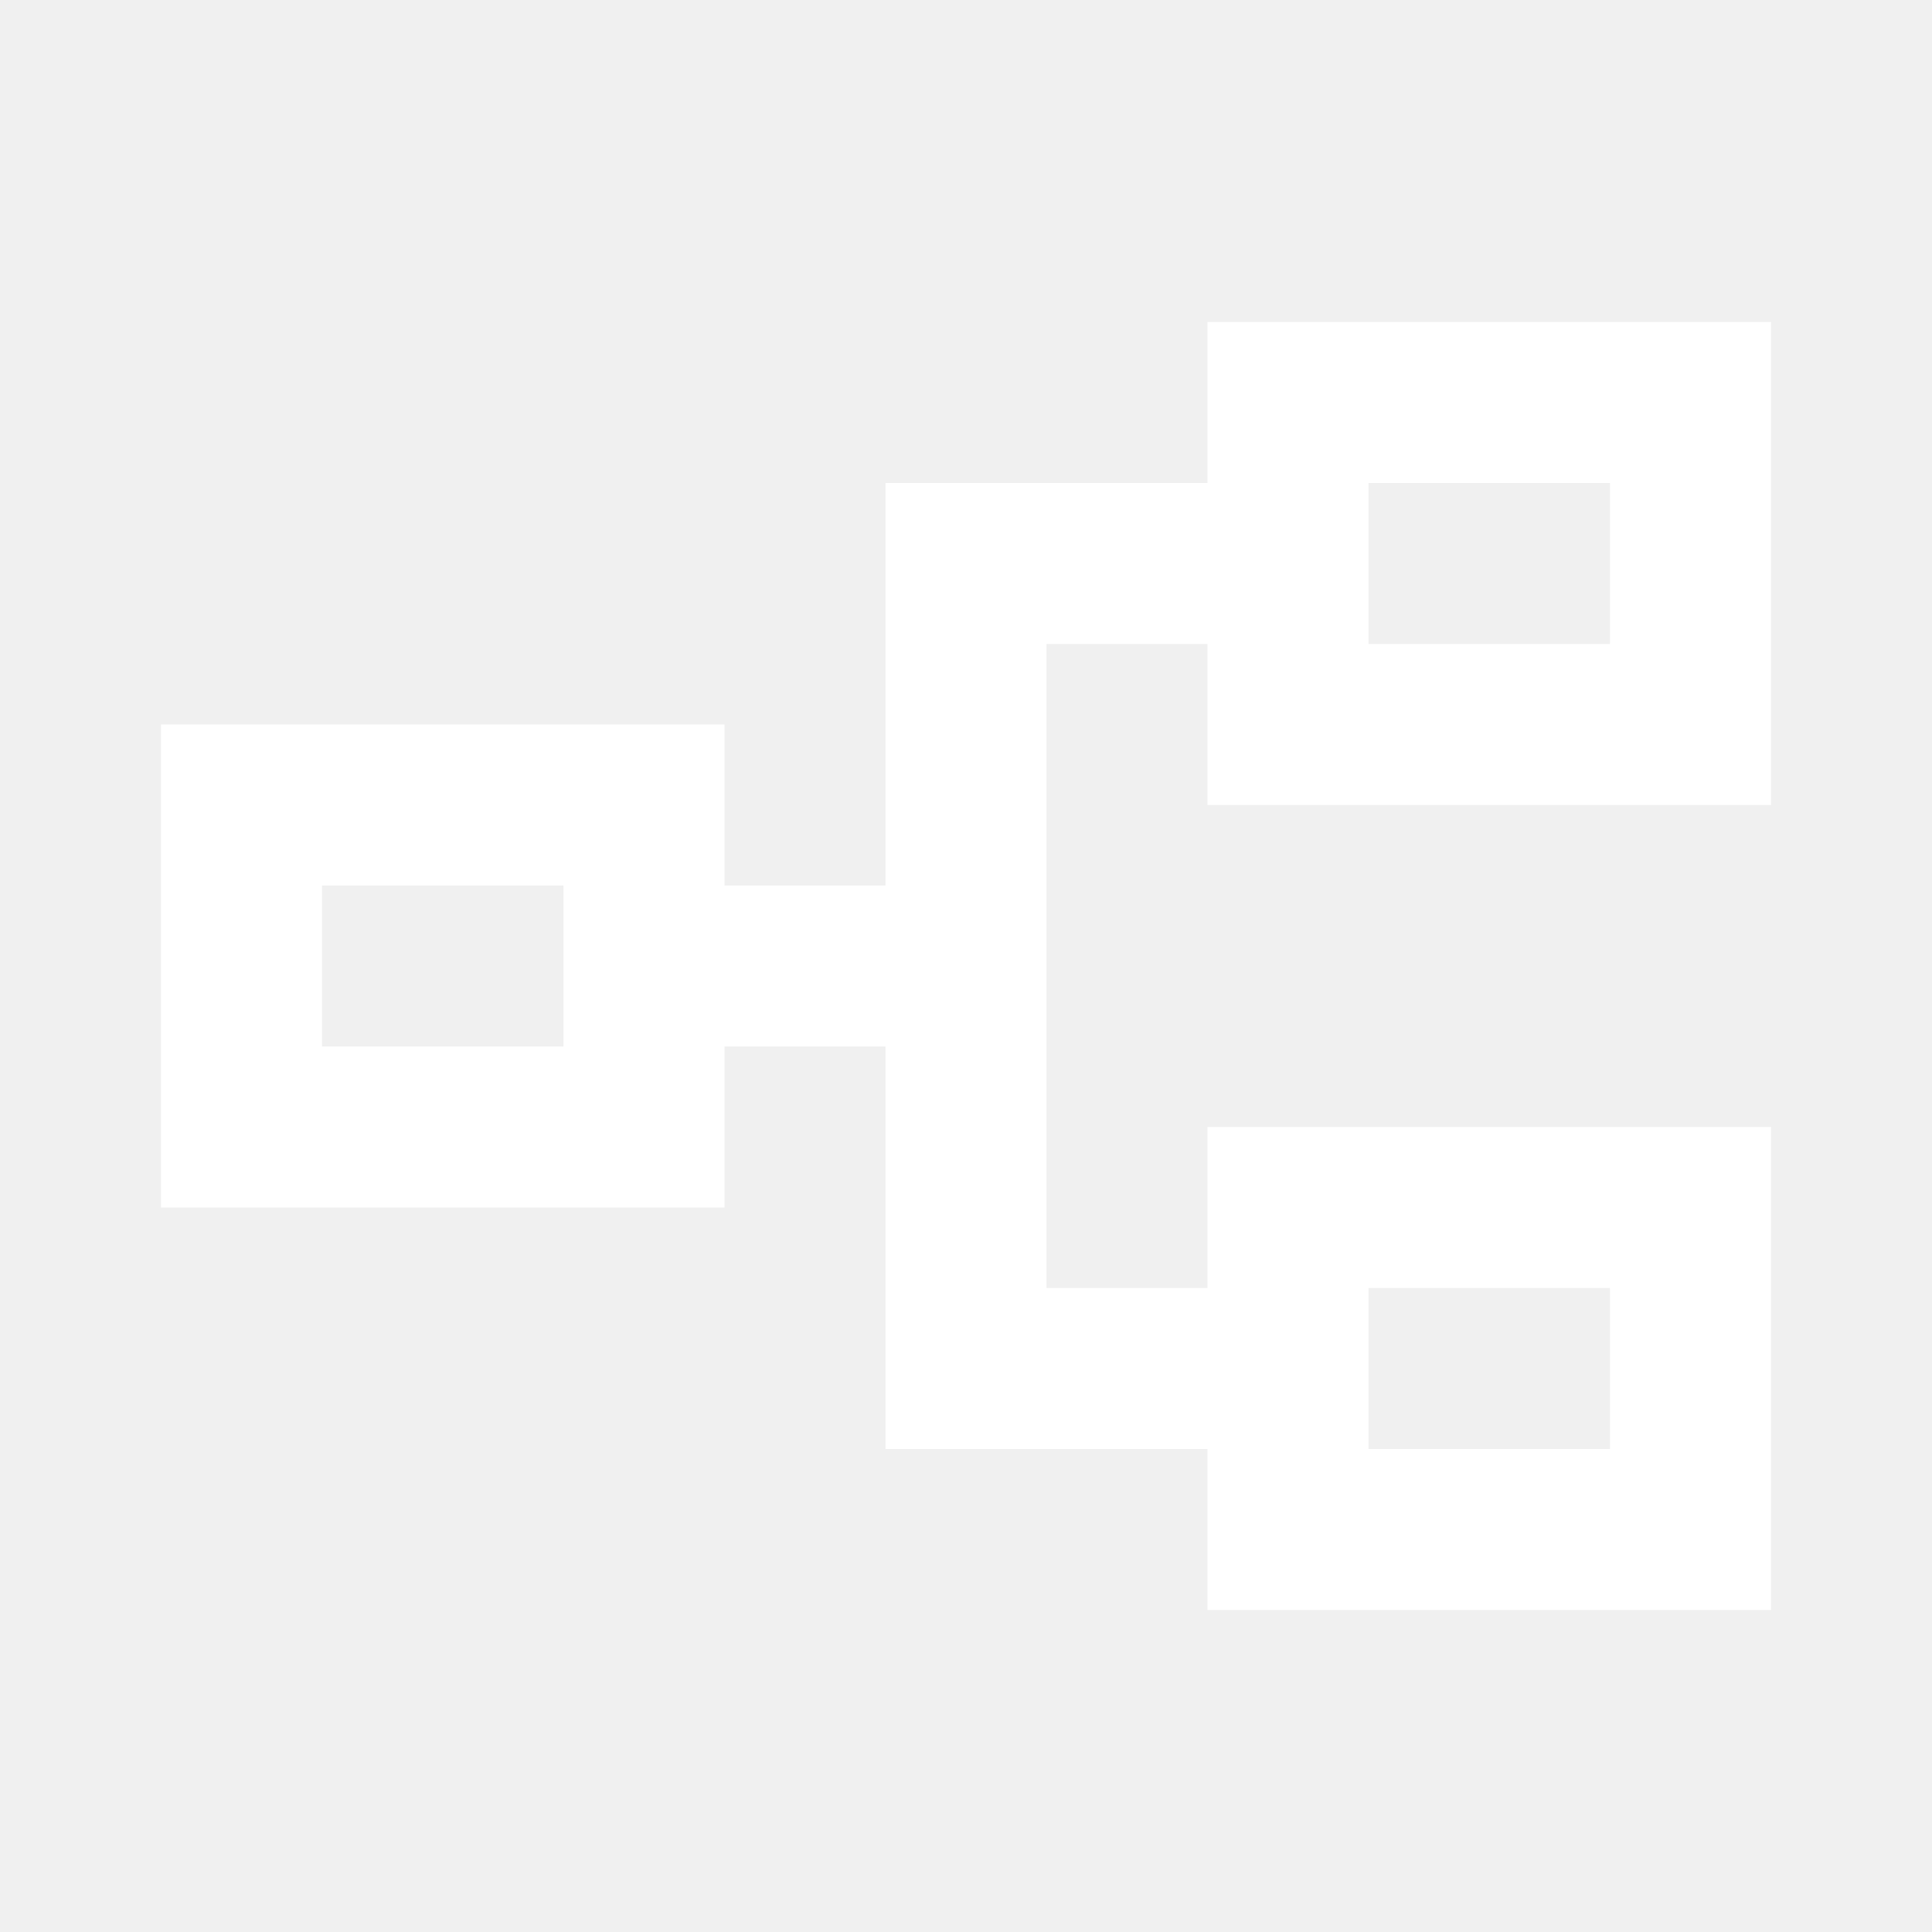
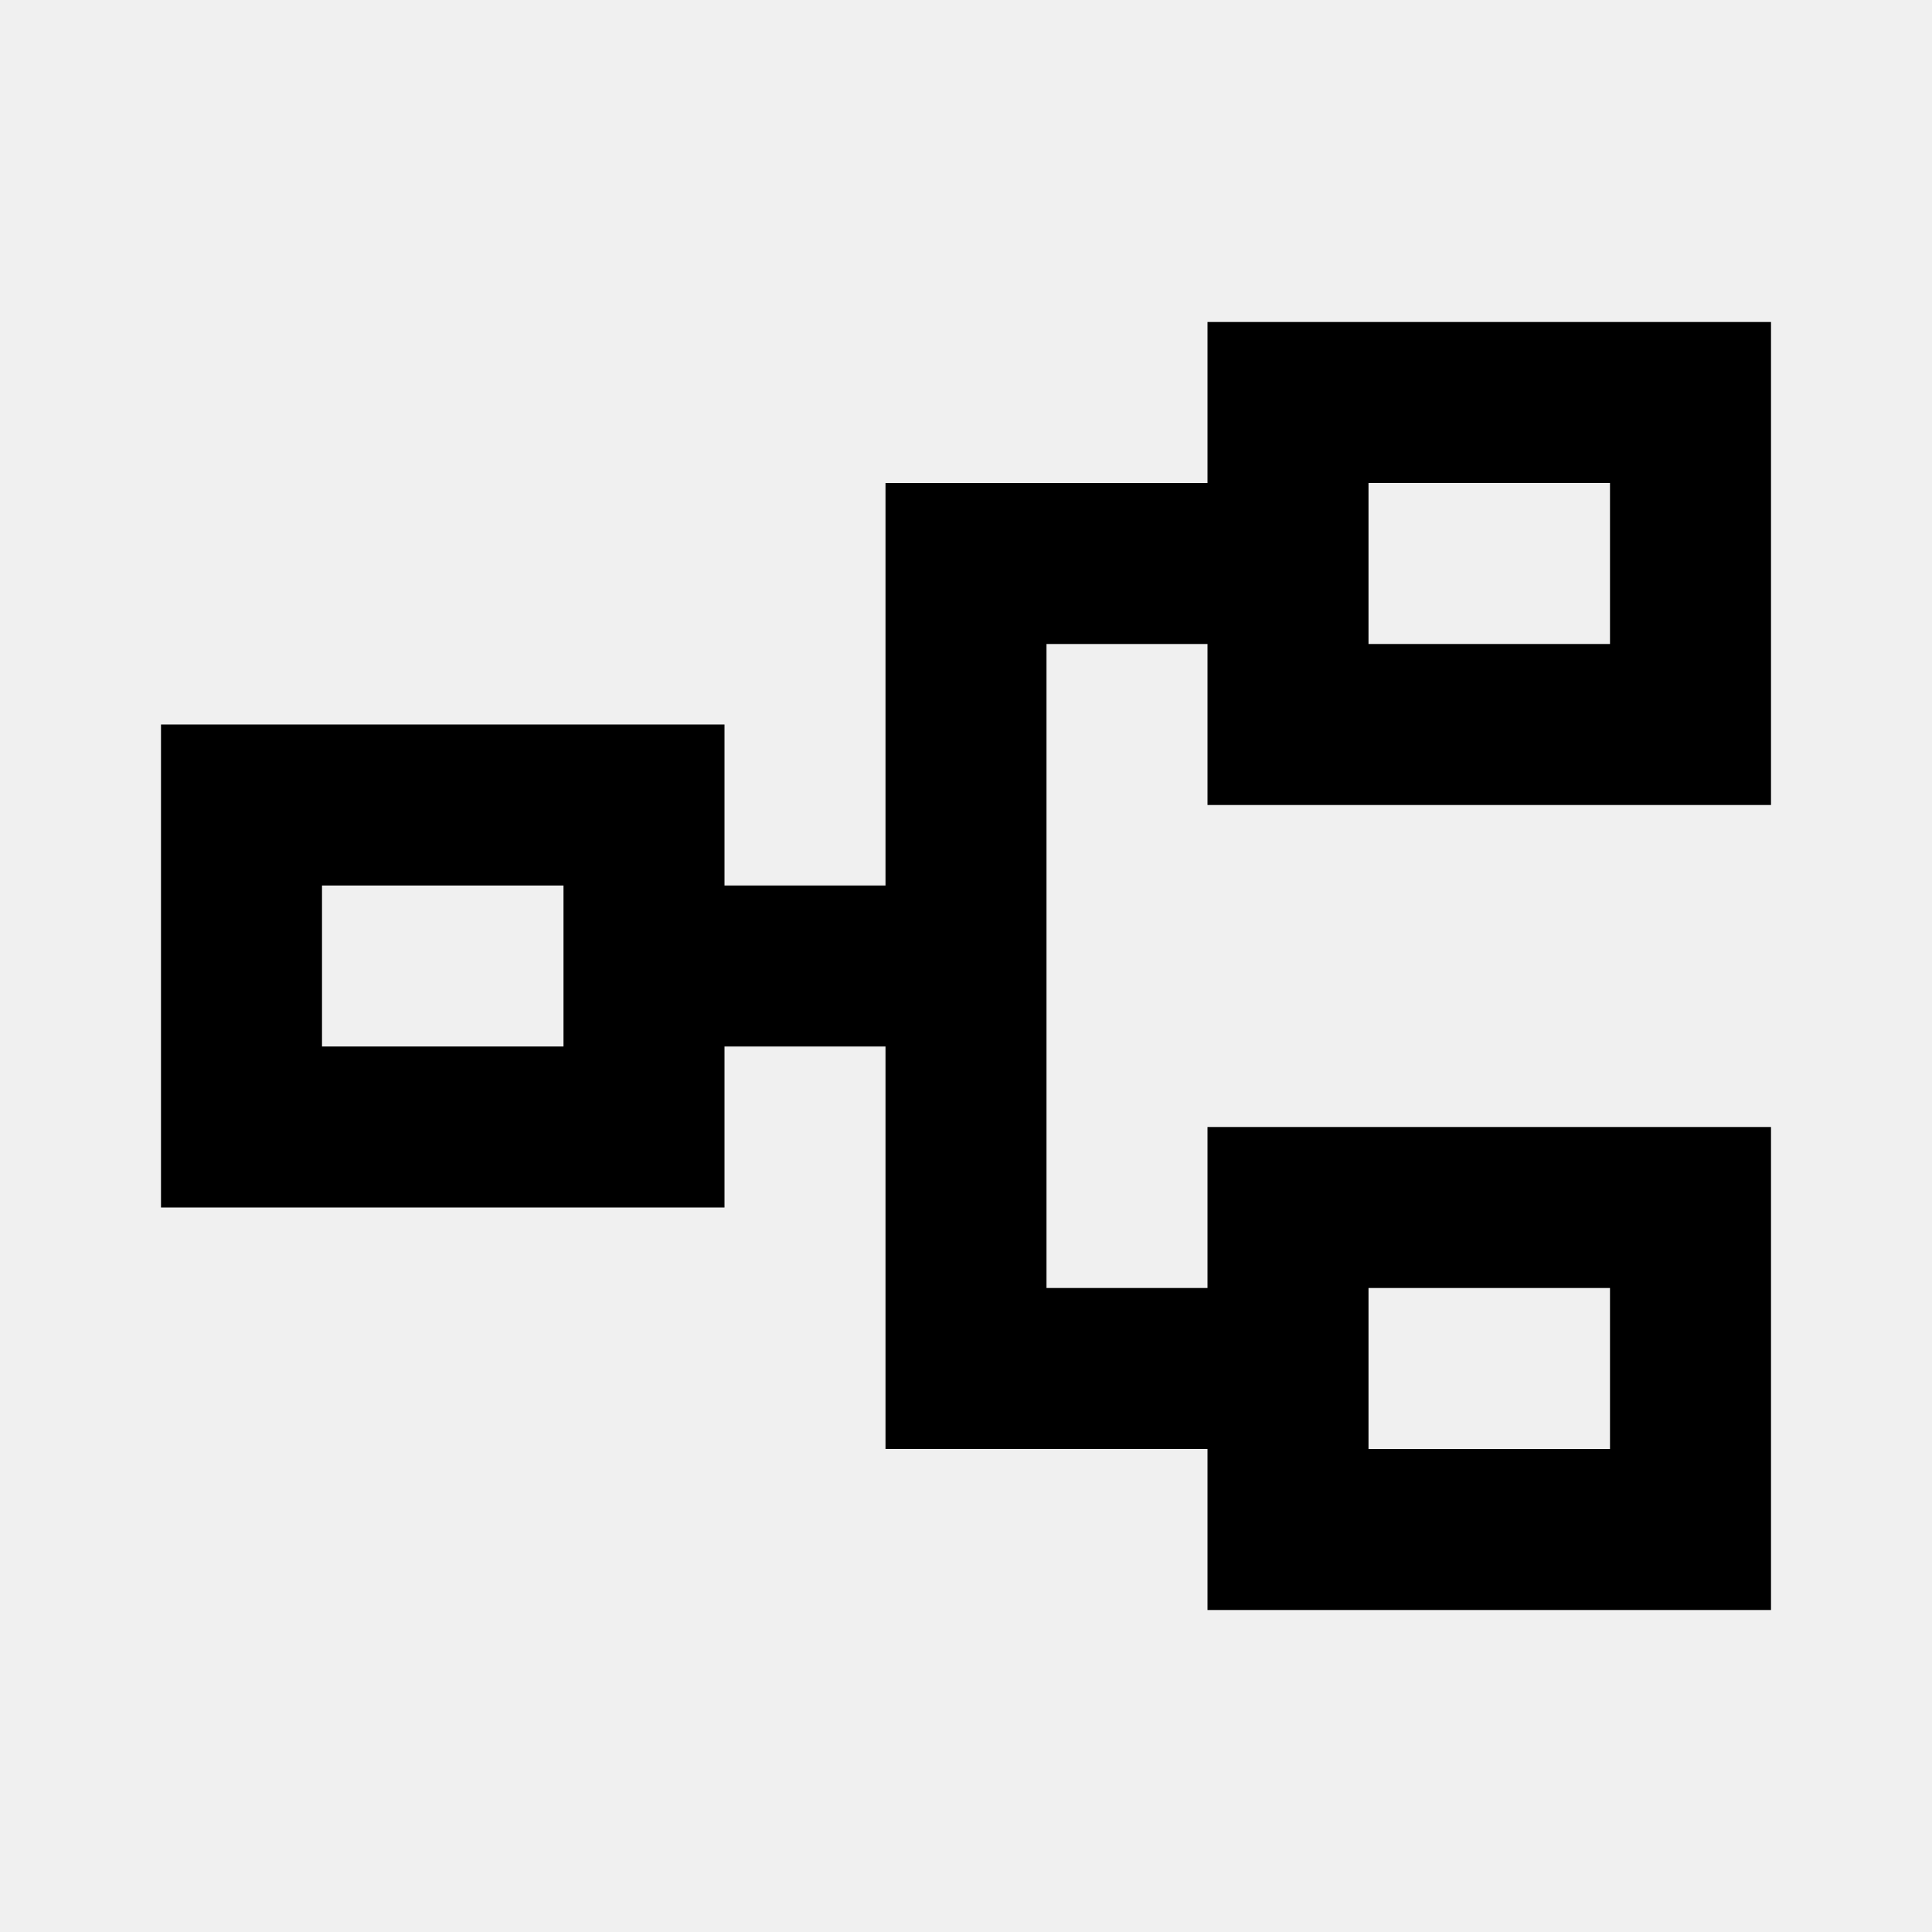
<svg xmlns="http://www.w3.org/2000/svg" width="24" height="24" viewBox="0 0 24 24" fill="none">
  <mask id="mask0_337_1337" style="mask-type:alpha" maskUnits="userSpaceOnUse" x="0" y="0" width="24" height="24">
-     <rect width="24" height="24" fill="#D9D9D9" />
+     <rect width="24" height="24" fill="currentColor" />
  </mask>
  <g mask="url(#mask0_337_1337)">
-     <path d="M15 20V18H11V13H9V15H2V9H9V11H11V6H15V4H22V10H15V8H13V16H15V14H22V20H15ZM17 18H20V16H17V18ZM4 13H7V11H4V13ZM17 8H20V6H17V8Z" fill="white" />
+     <path d="M15 20V18H11V13H9V15H2V9H9V11H11V6H15V4H22V10H15V8H13V16H15V14H22V20H15ZM17 18H20V16H17V18ZM4 13H7V11H4V13ZM17 8H20V6H17V8Z" fill="currentColor" />
  </g>
</svg>
